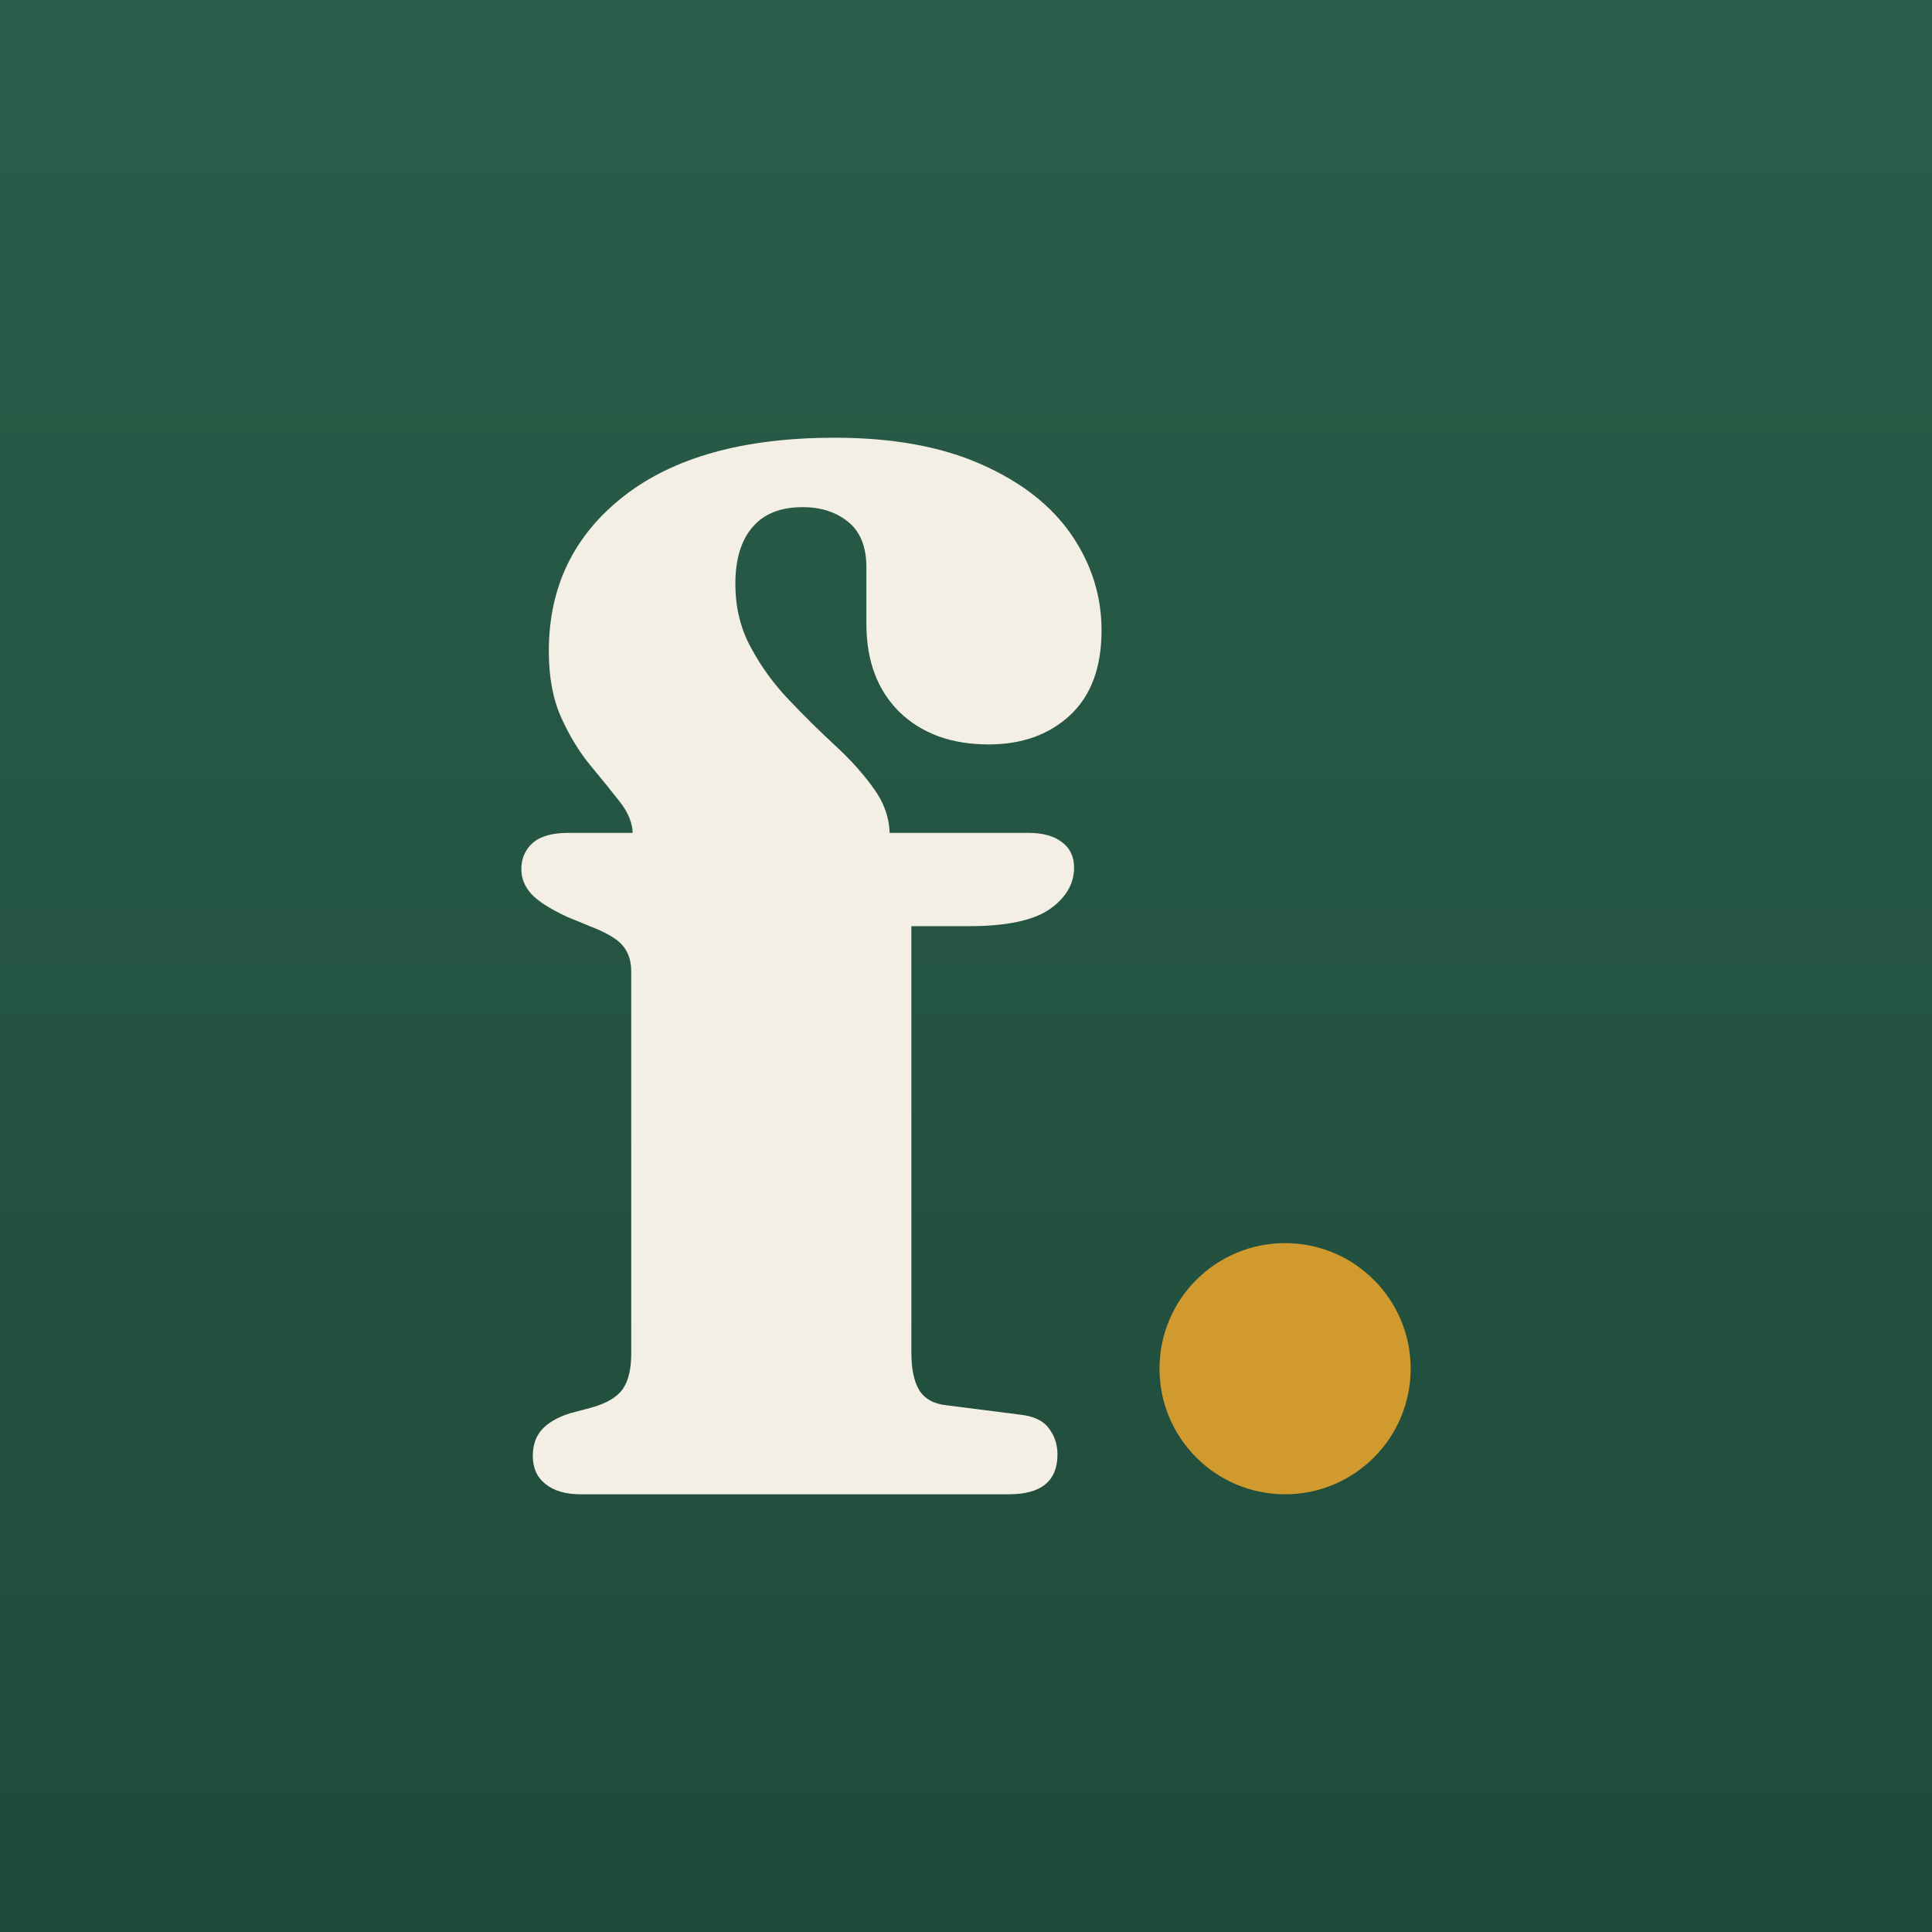
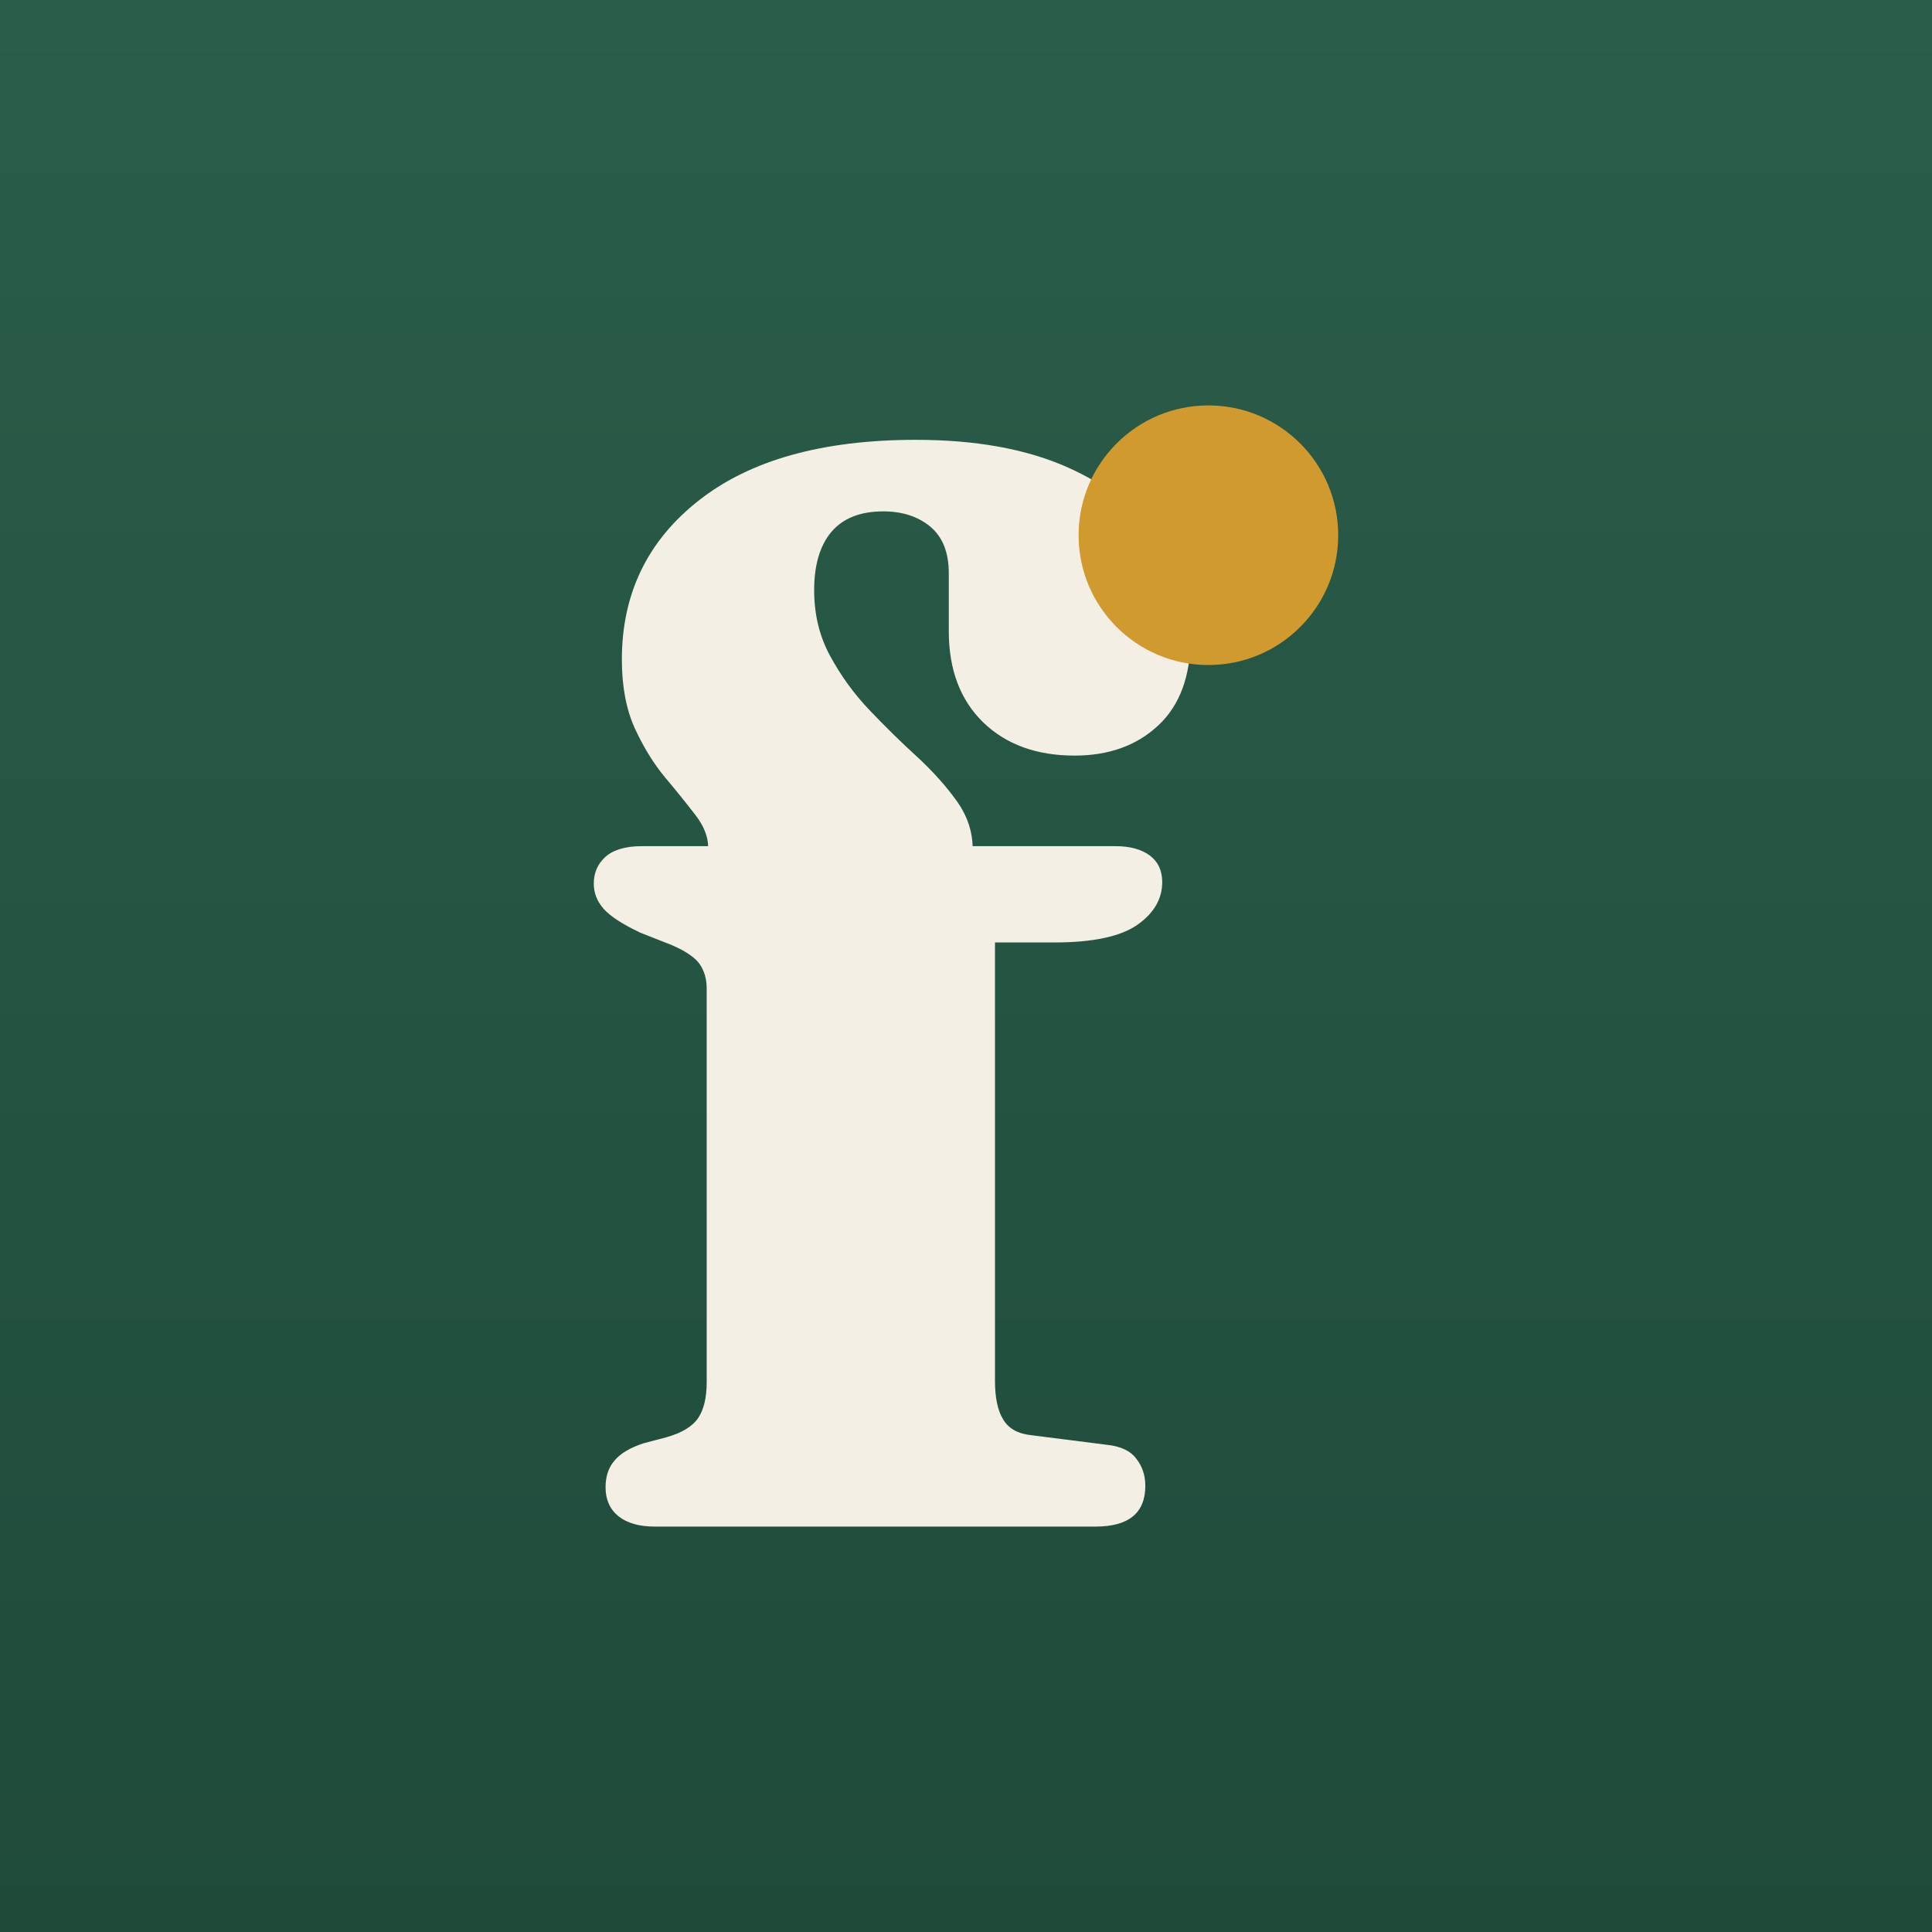
<svg xmlns="http://www.w3.org/2000/svg" width="1024" height="1024" viewBox="0 0 1024 1024">
  <defs>
    <linearGradient id="bg" x1="0" y1="0" x2="0" y2="1">
      <stop offset="0" stop-color="#2A5E4A" />
      <stop offset="1" stop-color="#1F4A3A" />
    </linearGradient>
  </defs>
  <rect width="1024" height="1024" fill="url(#bg)" />
  <g transform="translate(0 0) scale(16)">
-     <path d="M30.19 30.68L30.19 44.8Q30.19 45.62 30.45 46.05Q30.72 46.48 31.34 46.55L31.34 46.55L33.78 46.86Q34.46 46.93 34.74 47.31Q35.03 47.68 35.03 48.18L35.03 48.18Q35.03 49.5 33.42 49.5L33.42 49.5L19.23 49.5Q18.49 49.5 18.07 49.16Q17.65 48.83 17.65 48.23L17.65 48.23Q17.65 47.7 17.94 47.37Q18.23 47.03 18.87 46.82L18.87 46.82L19.62 46.62Q20.36 46.41 20.64 46Q20.91 45.59 20.91 44.85L20.91 44.85L20.91 32.17Q20.91 31.71 20.68 31.39Q20.46 31.07 19.78 30.78L19.78 30.78L18.78 30.37Q17.91 29.96 17.59 29.6Q17.27 29.24 17.27 28.79L17.27 28.79Q17.27 28.26 17.65 27.92Q18.03 27.59 18.83 27.59L18.83 27.59L22.83 27.59L20.96 28.36L20.96 27.64Q20.96 27.11 20.54 26.57Q20.12 26.03 19.57 25.37Q19.02 24.71 18.6 23.79Q18.18 22.87 18.18 21.57L18.18 21.57Q18.18 18.38 20.66 16.44Q23.14 14.5 27.65 14.5L27.65 14.5Q30.52 14.5 32.5 15.38Q34.48 16.25 35.49 17.71Q36.49 19.17 36.49 20.88L36.49 20.88Q36.49 22.72 35.45 23.69Q34.41 24.66 32.75 24.66L32.75 24.66Q30.91 24.66 29.8 23.59Q28.7 22.51 28.7 20.66L28.7 20.66L28.7 18.79Q28.7 17.78 28.1 17.29Q27.5 16.8 26.59 16.8L26.59 16.8Q25.49 16.8 24.93 17.46Q24.36 18.12 24.36 19.34L24.36 19.34Q24.36 20.52 24.88 21.46Q25.39 22.41 26.15 23.2Q26.9 23.99 27.67 24.7Q28.44 25.41 28.95 26.13Q29.47 26.85 29.47 27.66L29.47 27.66L29.47 28.91L28.49 27.59L34.07 27.59Q34.77 27.59 35.17 27.89Q35.58 28.19 35.58 28.74L35.58 28.74Q35.58 29.55 34.77 30.12Q33.95 30.68 32.11 30.68L32.11 30.68L30.19 30.68Z" fill="#F4EFE4" />
-     <circle cx="42.57" cy="45.34" r="4.16" fill="#D09A2E" />
+     <path d="M32.96 31.22L32.96 45.74Q32.96 46.58 33.23 47.02Q33.5 47.47 34.14 47.54L34.14 47.54L36.66 47.86Q37.35 47.93 37.64 48.32Q37.94 48.7 37.94 49.22L37.94 49.22Q37.94 50.57 36.29 50.57L36.29 50.57L21.69 50.57Q20.92 50.57 20.49 50.23Q20.06 49.88 20.06 49.27L20.06 49.27Q20.06 48.72 20.36 48.38Q20.65 48.03 21.32 47.81L21.32 47.81L22.08 47.61Q22.85 47.39 23.13 46.97Q23.41 46.55 23.41 45.79L23.41 45.79L23.41 32.74Q23.41 32.28 23.18 31.94Q22.95 31.61 22.26 31.31L22.26 31.31L21.22 30.9Q20.33 30.48 20 30.11Q19.67 29.74 19.67 29.27L19.67 29.27Q19.67 28.73 20.06 28.38Q20.46 28.03 21.27 28.03L21.27 28.03L25.39 28.03L23.46 28.82L23.46 28.08Q23.46 27.54 23.03 26.99Q22.6 26.43 22.03 25.75Q21.47 25.08 21.03 24.13Q20.6 23.18 20.6 21.85L20.6 21.85Q20.6 18.57 23.16 16.57Q25.71 14.57 30.34 14.57L30.34 14.57Q33.3 14.57 35.34 15.47Q37.37 16.37 38.41 17.88Q39.44 19.38 39.44 21.13L39.44 21.13Q39.44 23.03 38.37 24.03Q37.3 25.03 35.6 25.03L35.6 25.03Q33.7 25.03 32.56 23.92Q31.43 22.81 31.43 20.91L31.43 20.91L31.43 18.99Q31.43 17.95 30.81 17.44Q30.2 16.94 29.26 16.94L29.26 16.94Q28.12 16.94 27.54 17.62Q26.97 18.3 26.97 19.55L26.97 19.55Q26.97 20.76 27.5 21.73Q28.03 22.71 28.8 23.52Q29.58 24.34 30.37 25.06Q31.16 25.79 31.69 26.53Q32.22 27.27 32.22 28.11L32.22 28.11L32.22 29.39L31.21 28.03L36.95 28.03Q37.67 28.03 38.09 28.34Q38.5 28.65 38.5 29.22L38.5 29.22Q38.5 30.06 37.67 30.64Q36.83 31.22 34.93 31.22L34.93 31.22L32.96 31.22Z" fill="#F4EFE4" />
+     <circle cx="40.03" cy="17.73" r="4.3" fill="#D09A2E" />
  </g>
</svg>
